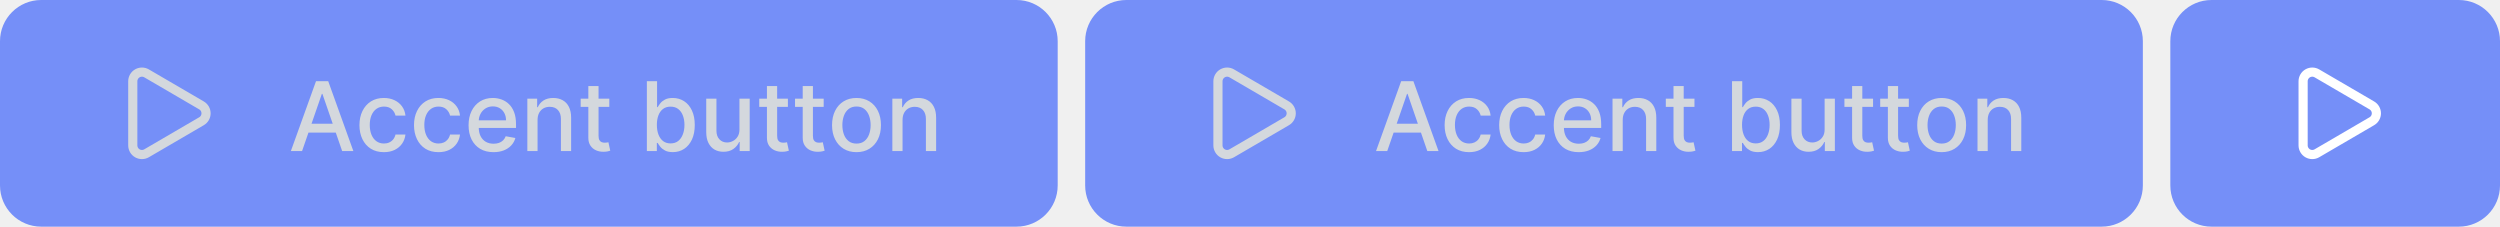
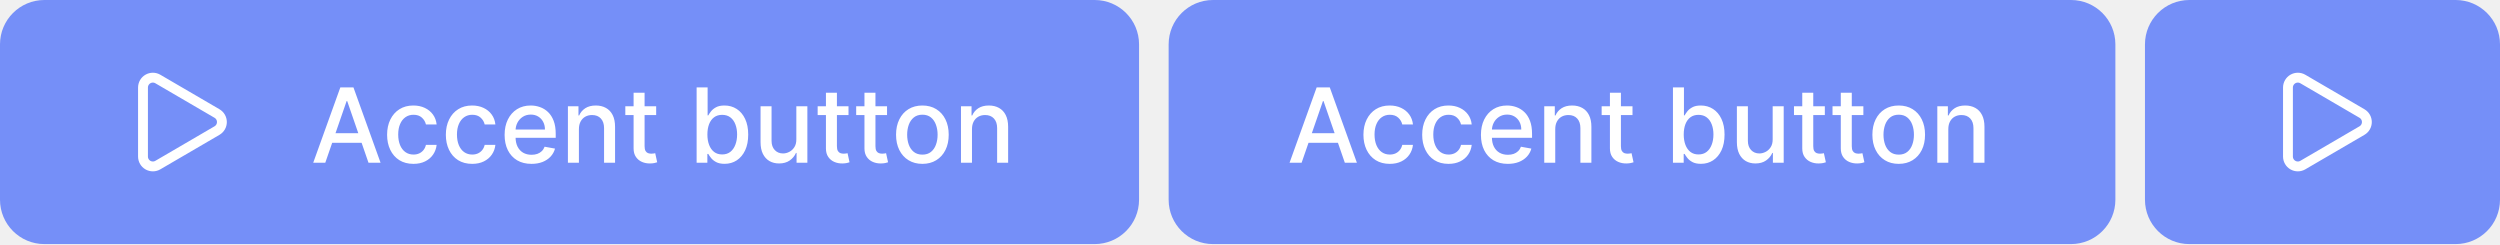
- <svg xmlns="http://www.w3.org/2000/svg" width="364" height="33" viewBox="0 0 364 33" fill="none">
+ <svg xmlns="http://www.w3.org/2000/svg" width="338" height="33" viewBox="0 0 338 33" fill="none">
  <rect width="154" height="33" rx="6" fill="#758FF8" />
-   <path d="M19.333 11.833C19.333 11.599 19.395 11.368 19.512 11.165C19.63 10.962 19.799 10.794 20.002 10.677C20.206 10.56 20.436 10.499 20.671 10.499C20.906 10.5 21.136 10.563 21.339 10.681L29.337 15.347C29.538 15.464 29.706 15.632 29.823 15.834C29.939 16.036 30 16.265 30.001 16.499C30.001 16.732 29.94 16.961 29.824 17.164C29.707 17.366 29.54 17.534 29.339 17.652L21.339 22.319C21.136 22.437 20.906 22.5 20.671 22.5C20.436 22.501 20.206 22.44 20.002 22.323C19.799 22.206 19.63 22.038 19.512 21.835C19.395 21.632 19.333 21.401 19.333 21.167V11.833Z" stroke="#D4D8DD" stroke-width="1.333" stroke-linecap="round" stroke-linejoin="round" />
-   <path d="M43.979 22H42.348L46.012 11.818H47.787L51.451 22H49.82L46.942 13.668H46.862L43.979 22ZM44.252 18.013H49.542V19.305H44.252V18.013ZM55.896 22.154C55.157 22.154 54.52 21.987 53.986 21.652C53.456 21.314 53.048 20.848 52.764 20.255C52.478 19.662 52.336 18.982 52.336 18.217C52.336 17.441 52.482 16.757 52.773 16.163C53.065 15.567 53.476 15.101 54.006 14.766C54.537 14.432 55.161 14.264 55.881 14.264C56.461 14.264 56.978 14.372 57.432 14.587C57.886 14.8 58.252 15.098 58.531 15.482C58.812 15.867 58.98 16.316 59.033 16.829H57.586C57.506 16.472 57.324 16.163 57.039 15.905C56.757 15.646 56.38 15.517 55.906 15.517C55.491 15.517 55.128 15.626 54.817 15.845C54.508 16.061 54.268 16.369 54.096 16.77C53.923 17.168 53.837 17.638 53.837 18.182C53.837 18.739 53.922 19.219 54.091 19.624C54.26 20.028 54.499 20.341 54.807 20.563C55.118 20.785 55.485 20.896 55.906 20.896C56.187 20.896 56.443 20.845 56.671 20.742C56.903 20.636 57.097 20.485 57.253 20.29C57.412 20.094 57.523 19.859 57.586 19.584H59.033C58.98 20.078 58.819 20.518 58.55 20.906C58.282 21.294 57.922 21.599 57.472 21.821C57.024 22.043 56.499 22.154 55.896 22.154ZM63.839 22.154C63.1 22.154 62.464 21.987 61.93 21.652C61.4 21.314 60.992 20.848 60.707 20.255C60.422 19.662 60.279 18.982 60.279 18.217C60.279 17.441 60.425 16.757 60.717 16.163C61.008 15.567 61.419 15.101 61.95 14.766C62.48 14.432 63.105 14.264 63.824 14.264C64.404 14.264 64.921 14.372 65.375 14.587C65.829 14.8 66.195 15.098 66.474 15.482C66.756 15.867 66.923 16.316 66.976 16.829H65.529C65.45 16.472 65.267 16.163 64.982 15.905C64.701 15.646 64.323 15.517 63.849 15.517C63.435 15.517 63.072 15.626 62.76 15.845C62.452 16.061 62.212 16.369 62.039 16.77C61.867 17.168 61.781 17.638 61.781 18.182C61.781 18.739 61.865 19.219 62.034 19.624C62.203 20.028 62.442 20.341 62.75 20.563C63.062 20.785 63.428 20.896 63.849 20.896C64.131 20.896 64.386 20.845 64.615 20.742C64.847 20.636 65.04 20.485 65.196 20.29C65.355 20.094 65.466 19.859 65.529 19.584H66.976C66.923 20.078 66.762 20.518 66.494 20.906C66.225 21.294 65.866 21.599 65.415 21.821C64.968 22.043 64.442 22.154 63.839 22.154ZM71.857 22.154C71.105 22.154 70.457 21.993 69.913 21.672C69.373 21.347 68.955 20.891 68.66 20.305C68.368 19.715 68.223 19.024 68.223 18.232C68.223 17.449 68.368 16.76 68.66 16.163C68.955 15.567 69.366 15.101 69.893 14.766C70.423 14.432 71.043 14.264 71.752 14.264C72.183 14.264 72.601 14.335 73.005 14.478C73.41 14.62 73.773 14.844 74.094 15.149C74.416 15.454 74.669 15.85 74.855 16.337C75.04 16.821 75.133 17.41 75.133 18.102V18.629H69.063V17.516H73.677C73.677 17.125 73.597 16.778 73.438 16.477C73.279 16.172 73.055 15.931 72.767 15.756C72.482 15.58 72.147 15.492 71.762 15.492C71.345 15.492 70.98 15.595 70.669 15.8C70.36 16.003 70.122 16.268 69.953 16.596C69.787 16.921 69.704 17.274 69.704 17.655V18.525C69.704 19.035 69.794 19.47 69.973 19.827C70.155 20.185 70.409 20.459 70.733 20.648C71.058 20.833 71.438 20.926 71.872 20.926C72.153 20.926 72.41 20.886 72.642 20.807C72.874 20.724 73.075 20.601 73.244 20.439C73.413 20.276 73.542 20.076 73.632 19.837L75.039 20.091C74.926 20.505 74.724 20.868 74.432 21.18C74.144 21.488 73.781 21.728 73.343 21.901C72.909 22.07 72.414 22.154 71.857 22.154ZM78.269 17.466V22H76.782V14.364H78.209V15.607H78.304C78.48 15.202 78.755 14.877 79.129 14.632C79.507 14.387 79.983 14.264 80.556 14.264C81.076 14.264 81.532 14.374 81.923 14.592C82.314 14.808 82.618 15.129 82.833 15.557C83.048 15.984 83.156 16.513 83.156 17.143V22H81.67V17.322C81.67 16.768 81.525 16.336 81.237 16.024C80.949 15.709 80.553 15.552 80.049 15.552C79.704 15.552 79.397 15.626 79.129 15.776C78.864 15.925 78.653 16.143 78.498 16.432C78.345 16.717 78.269 17.062 78.269 17.466ZM88.714 14.364V15.557H84.543V14.364H88.714ZM85.662 12.534H87.148V19.758C87.148 20.046 87.191 20.263 87.278 20.409C87.364 20.552 87.475 20.649 87.611 20.702C87.75 20.752 87.901 20.777 88.063 20.777C88.182 20.777 88.287 20.769 88.376 20.752C88.466 20.736 88.535 20.722 88.585 20.712L88.853 21.94C88.767 21.974 88.645 22.007 88.486 22.04C88.326 22.076 88.128 22.096 87.889 22.099C87.498 22.106 87.133 22.037 86.795 21.891C86.457 21.745 86.184 21.519 85.975 21.215C85.766 20.91 85.662 20.527 85.662 20.066V12.534ZM94.183 22V11.818H95.67V15.602H95.759C95.845 15.443 95.969 15.258 96.132 15.05C96.294 14.841 96.52 14.659 96.808 14.503C97.096 14.344 97.478 14.264 97.951 14.264C98.568 14.264 99.118 14.42 99.602 14.732C100.086 15.043 100.465 15.492 100.741 16.079C101.019 16.666 101.158 17.371 101.158 18.197C101.158 19.022 101.021 19.73 100.746 20.32C100.47 20.906 100.093 21.359 99.612 21.677C99.132 21.992 98.583 22.149 97.966 22.149C97.502 22.149 97.123 22.071 96.828 21.916C96.536 21.76 96.308 21.577 96.142 21.369C95.976 21.16 95.849 20.974 95.759 20.812H95.635V22H94.183ZM95.64 18.182C95.64 18.719 95.718 19.189 95.873 19.594C96.029 19.998 96.255 20.315 96.549 20.543C96.844 20.769 97.206 20.881 97.633 20.881C98.078 20.881 98.449 20.764 98.747 20.528C99.045 20.29 99.271 19.967 99.423 19.559C99.579 19.151 99.657 18.692 99.657 18.182C99.657 17.678 99.581 17.226 99.428 16.825C99.279 16.424 99.054 16.107 98.752 15.875C98.454 15.643 98.081 15.527 97.633 15.527C97.203 15.527 96.838 15.638 96.54 15.86C96.245 16.082 96.021 16.392 95.868 16.79C95.716 17.188 95.64 17.651 95.64 18.182ZM107.665 18.833V14.364H109.156V22H107.695V20.678H107.615C107.439 21.085 107.158 21.425 106.77 21.697C106.385 21.965 105.906 22.099 105.333 22.099C104.843 22.099 104.408 21.992 104.031 21.776C103.656 21.558 103.361 21.234 103.146 20.807C102.933 20.379 102.827 19.851 102.827 19.221V14.364H104.314V19.042C104.314 19.562 104.458 19.977 104.746 20.285C105.035 20.593 105.409 20.747 105.87 20.747C106.148 20.747 106.425 20.678 106.7 20.538C106.979 20.399 107.209 20.189 107.391 19.907C107.577 19.625 107.668 19.267 107.665 18.833ZM114.718 14.364V15.557H110.547V14.364H114.718ZM111.666 12.534H113.152V19.758C113.152 20.046 113.195 20.263 113.281 20.409C113.368 20.552 113.479 20.649 113.615 20.702C113.754 20.752 113.905 20.777 114.067 20.777C114.186 20.777 114.291 20.769 114.38 20.752C114.47 20.736 114.539 20.722 114.589 20.712L114.857 21.94C114.771 21.974 114.649 22.007 114.49 22.04C114.33 22.076 114.132 22.096 113.893 22.099C113.502 22.106 113.137 22.037 112.799 21.891C112.461 21.745 112.188 21.519 111.979 21.215C111.77 20.91 111.666 20.527 111.666 20.066V12.534ZM119.927 14.364V15.557H115.756V14.364H119.927ZM116.875 12.534H118.361V19.758C118.361 20.046 118.404 20.263 118.49 20.409C118.577 20.552 118.688 20.649 118.824 20.702C118.963 20.752 119.114 20.777 119.276 20.777C119.395 20.777 119.5 20.769 119.589 20.752C119.679 20.736 119.748 20.722 119.798 20.712L120.066 21.94C119.98 21.974 119.858 22.007 119.699 22.04C119.539 22.076 119.341 22.096 119.102 22.099C118.711 22.106 118.346 22.037 118.008 21.891C117.67 21.745 117.397 21.519 117.188 21.215C116.979 20.91 116.875 20.527 116.875 20.066V12.534ZM124.706 22.154C123.99 22.154 123.365 21.99 122.832 21.662C122.298 21.334 121.884 20.875 121.589 20.285C121.294 19.695 121.146 19.005 121.146 18.217C121.146 17.424 121.294 16.732 121.589 16.139C121.884 15.545 122.298 15.085 122.832 14.756C123.365 14.428 123.99 14.264 124.706 14.264C125.422 14.264 126.047 14.428 126.58 14.756C127.114 15.085 127.528 15.545 127.823 16.139C128.118 16.732 128.266 17.424 128.266 18.217C128.266 19.005 128.118 19.695 127.823 20.285C127.528 20.875 127.114 21.334 126.58 21.662C126.047 21.99 125.422 22.154 124.706 22.154ZM124.711 20.906C125.175 20.906 125.56 20.784 125.865 20.538C126.169 20.293 126.395 19.967 126.541 19.559C126.69 19.151 126.764 18.702 126.764 18.212C126.764 17.724 126.69 17.277 126.541 16.869C126.395 16.458 126.169 16.129 125.865 15.88C125.56 15.631 125.175 15.507 124.711 15.507C124.244 15.507 123.856 15.631 123.548 15.88C123.243 16.129 123.016 16.458 122.867 16.869C122.721 17.277 122.648 17.724 122.648 18.212C122.648 18.702 122.721 19.151 122.867 19.559C123.016 19.967 123.243 20.293 123.548 20.538C123.856 20.784 124.244 20.906 124.711 20.906ZM131.412 17.466V22H129.925V14.364H131.352V15.607H131.446C131.622 15.202 131.897 14.877 132.272 14.632C132.65 14.387 133.125 14.264 133.699 14.264C134.219 14.264 134.675 14.374 135.066 14.592C135.457 14.808 135.76 15.129 135.975 15.557C136.191 15.984 136.299 16.513 136.299 17.143V22H134.812V17.322C134.812 16.768 134.668 16.336 134.38 16.024C134.091 15.709 133.695 15.552 133.191 15.552C132.847 15.552 132.54 15.626 132.272 15.776C132.007 15.925 131.796 16.143 131.64 16.432C131.488 16.717 131.412 17.062 131.412 17.466Z" fill="#D4D8DD" />
-   <rect x="158" width="154" height="33" rx="6" fill="#758FF8" />
-   <path d="M177.333 11.833C177.333 11.599 177.395 11.368 177.513 11.165C177.63 10.962 177.799 10.794 178.002 10.677C178.206 10.56 178.437 10.499 178.671 10.499C178.906 10.5 179.136 10.563 179.339 10.681L187.337 15.347C187.538 15.464 187.706 15.632 187.823 15.834C187.939 16.036 188.001 16.265 188.001 16.499C188.001 16.732 187.94 16.961 187.824 17.164C187.708 17.366 187.54 17.534 187.339 17.652L179.339 22.319C179.136 22.437 178.906 22.5 178.671 22.5C178.437 22.501 178.206 22.44 178.002 22.323C177.799 22.206 177.63 22.038 177.513 21.835C177.395 21.632 177.333 21.401 177.333 21.167V11.833Z" stroke="#D4D8DD" stroke-width="1.333" stroke-linecap="round" stroke-linejoin="round" />
-   <path d="M201.979 22H200.348L204.012 11.818H205.787L209.451 22H207.82L204.942 13.668H204.862L201.979 22ZM202.252 18.013H207.542V19.305H202.252V18.013ZM213.896 22.154C213.156 22.154 212.52 21.987 211.987 21.652C211.456 21.314 211.049 20.848 210.763 20.255C210.478 19.662 210.336 18.982 210.336 18.217C210.336 17.441 210.482 16.757 210.773 16.163C211.065 15.567 211.476 15.101 212.006 14.766C212.537 14.432 213.161 14.264 213.881 14.264C214.461 14.264 214.978 14.372 215.432 14.587C215.886 14.8 216.252 15.098 216.531 15.482C216.812 15.867 216.98 16.316 217.033 16.829H215.586C215.506 16.472 215.324 16.163 215.039 15.905C214.757 15.646 214.379 15.517 213.906 15.517C213.491 15.517 213.128 15.626 212.817 15.845C212.509 16.061 212.268 16.369 212.096 16.77C211.924 17.168 211.837 17.638 211.837 18.182C211.837 18.739 211.922 19.219 212.091 19.624C212.26 20.028 212.499 20.341 212.807 20.563C213.118 20.785 213.485 20.896 213.906 20.896C214.187 20.896 214.442 20.845 214.671 20.742C214.903 20.636 215.097 20.485 215.253 20.29C215.412 20.094 215.523 19.859 215.586 19.584H217.033C216.98 20.078 216.819 20.518 216.55 20.906C216.282 21.294 215.922 21.599 215.472 21.821C215.024 22.043 214.499 22.154 213.896 22.154ZM221.839 22.154C221.1 22.154 220.463 21.987 219.93 21.652C219.4 21.314 218.992 20.848 218.707 20.255C218.422 19.662 218.279 18.982 218.279 18.217C218.279 17.441 218.425 16.757 218.717 16.163C219.008 15.567 219.419 15.101 219.95 14.766C220.48 14.432 221.105 14.264 221.824 14.264C222.404 14.264 222.921 14.372 223.375 14.587C223.829 14.8 224.195 15.098 224.474 15.482C224.756 15.867 224.923 16.316 224.976 16.829H223.529C223.45 16.472 223.267 16.163 222.982 15.905C222.701 15.646 222.323 15.517 221.849 15.517C221.435 15.517 221.072 15.626 220.76 15.845C220.452 16.061 220.212 16.369 220.039 16.77C219.867 17.168 219.781 17.638 219.781 18.182C219.781 18.739 219.865 19.219 220.034 19.624C220.203 20.028 220.442 20.341 220.75 20.563C221.062 20.785 221.428 20.896 221.849 20.896C222.131 20.896 222.386 20.845 222.615 20.742C222.847 20.636 223.04 20.485 223.196 20.29C223.355 20.094 223.466 19.859 223.529 19.584H224.976C224.923 20.078 224.762 20.518 224.494 20.906C224.225 21.294 223.866 21.599 223.415 21.821C222.968 22.043 222.442 22.154 221.839 22.154ZM229.857 22.154C229.105 22.154 228.457 21.993 227.913 21.672C227.373 21.347 226.955 20.891 226.66 20.305C226.368 19.715 226.223 19.024 226.223 18.232C226.223 17.449 226.368 16.76 226.66 16.163C226.955 15.567 227.366 15.101 227.893 14.766C228.423 14.432 229.043 14.264 229.752 14.264C230.183 14.264 230.601 14.335 231.005 14.478C231.41 14.62 231.773 14.844 232.094 15.149C232.416 15.454 232.669 15.85 232.855 16.337C233.04 16.821 233.133 17.41 233.133 18.102V18.629H227.063V17.516H231.676C231.676 17.125 231.597 16.778 231.438 16.477C231.279 16.172 231.055 15.931 230.767 15.756C230.482 15.58 230.147 15.492 229.762 15.492C229.345 15.492 228.98 15.595 228.669 15.8C228.36 16.003 228.122 16.268 227.953 16.596C227.787 16.921 227.704 17.274 227.704 17.655V18.525C227.704 19.035 227.794 19.47 227.973 19.827C228.155 20.185 228.408 20.459 228.733 20.648C229.058 20.833 229.438 20.926 229.872 20.926C230.154 20.926 230.41 20.886 230.642 20.807C230.874 20.724 231.075 20.601 231.244 20.439C231.413 20.276 231.542 20.076 231.632 19.837L233.039 20.091C232.926 20.505 232.724 20.868 232.432 21.18C232.144 21.488 231.781 21.728 231.343 21.901C230.909 22.07 230.414 22.154 229.857 22.154ZM236.269 17.466V22H234.782V14.364H236.209V15.607H236.304C236.479 15.202 236.755 14.877 237.129 14.632C237.507 14.387 237.983 14.264 238.556 14.264C239.076 14.264 239.532 14.374 239.923 14.592C240.314 14.808 240.617 15.129 240.833 15.557C241.048 15.984 241.156 16.513 241.156 17.143V22H239.67V17.322C239.67 16.768 239.525 16.336 239.237 16.024C238.949 15.709 238.553 15.552 238.049 15.552C237.704 15.552 237.398 15.626 237.129 15.776C236.864 15.925 236.653 16.143 236.498 16.432C236.345 16.717 236.269 17.062 236.269 17.466ZM246.714 14.364V15.557H242.543V14.364H246.714ZM243.662 12.534H245.148V19.758C245.148 20.046 245.191 20.263 245.278 20.409C245.364 20.552 245.475 20.649 245.611 20.702C245.75 20.752 245.901 20.777 246.063 20.777C246.182 20.777 246.287 20.769 246.376 20.752C246.466 20.736 246.535 20.722 246.585 20.712L246.854 21.94C246.767 21.974 246.645 22.007 246.486 22.04C246.327 22.076 246.128 22.096 245.889 22.099C245.498 22.106 245.133 22.037 244.795 21.891C244.457 21.745 244.184 21.519 243.975 21.215C243.766 20.91 243.662 20.527 243.662 20.066V12.534ZM252.183 22V11.818H253.67V15.602H253.759C253.845 15.443 253.97 15.258 254.132 15.05C254.294 14.841 254.52 14.659 254.808 14.503C255.096 14.344 255.478 14.264 255.952 14.264C256.568 14.264 257.118 14.42 257.602 14.732C258.086 15.043 258.465 15.492 258.741 16.079C259.019 16.666 259.158 17.371 259.158 18.197C259.158 19.022 259.021 19.73 258.746 20.32C258.47 20.906 258.093 21.359 257.612 21.677C257.131 21.992 256.583 22.149 255.966 22.149C255.502 22.149 255.123 22.071 254.828 21.916C254.536 21.76 254.308 21.577 254.142 21.369C253.976 21.16 253.849 20.974 253.759 20.812H253.635V22H252.183ZM253.64 18.182C253.64 18.719 253.718 19.189 253.873 19.594C254.029 19.998 254.255 20.315 254.55 20.543C254.845 20.769 255.206 20.881 255.633 20.881C256.077 20.881 256.449 20.764 256.747 20.528C257.045 20.29 257.271 19.967 257.423 19.559C257.579 19.151 257.657 18.692 257.657 18.182C257.657 17.678 257.581 17.226 257.428 16.825C257.279 16.424 257.054 16.107 256.752 15.875C256.454 15.643 256.081 15.527 255.633 15.527C255.202 15.527 254.838 15.638 254.54 15.86C254.245 16.082 254.021 16.392 253.868 16.79C253.716 17.188 253.64 17.651 253.64 18.182ZM265.665 18.833V14.364H267.156V22H265.695V20.678H265.615C265.439 21.085 265.158 21.425 264.77 21.697C264.385 21.965 263.906 22.099 263.333 22.099C262.843 22.099 262.408 21.992 262.031 21.776C261.656 21.558 261.361 21.234 261.146 20.807C260.933 20.379 260.827 19.851 260.827 19.221V14.364H262.314V19.042C262.314 19.562 262.458 19.977 262.746 20.285C263.035 20.593 263.409 20.747 263.87 20.747C264.148 20.747 264.425 20.678 264.7 20.538C264.979 20.399 265.209 20.189 265.391 19.907C265.577 19.625 265.668 19.267 265.665 18.833ZM272.718 14.364V15.557H268.547V14.364H272.718ZM269.666 12.534H271.152V19.758C271.152 20.046 271.195 20.263 271.281 20.409C271.368 20.552 271.479 20.649 271.615 20.702C271.754 20.752 271.905 20.777 272.067 20.777C272.186 20.777 272.291 20.769 272.38 20.752C272.47 20.736 272.539 20.722 272.589 20.712L272.857 21.94C272.771 21.974 272.649 22.007 272.49 22.04C272.33 22.076 272.132 22.096 271.893 22.099C271.502 22.106 271.137 22.037 270.799 21.891C270.461 21.745 270.188 21.519 269.979 21.215C269.77 20.91 269.666 20.527 269.666 20.066V12.534ZM277.927 14.364V15.557H273.756V14.364H277.927ZM274.875 12.534H276.361V19.758C276.361 20.046 276.404 20.263 276.49 20.409C276.577 20.552 276.688 20.649 276.824 20.702C276.963 20.752 277.114 20.777 277.276 20.777C277.395 20.777 277.5 20.769 277.589 20.752C277.679 20.736 277.748 20.722 277.798 20.712L278.066 21.94C277.98 21.974 277.858 22.007 277.699 22.04C277.539 22.076 277.341 22.096 277.102 22.099C276.711 22.106 276.346 22.037 276.008 21.891C275.67 21.745 275.397 21.519 275.188 21.215C274.979 20.91 274.875 20.527 274.875 20.066V12.534ZM282.706 22.154C281.99 22.154 281.365 21.99 280.832 21.662C280.298 21.334 279.884 20.875 279.589 20.285C279.294 19.695 279.146 19.005 279.146 18.217C279.146 17.424 279.294 16.732 279.589 16.139C279.884 15.545 280.298 15.085 280.832 14.756C281.365 14.428 281.99 14.264 282.706 14.264C283.422 14.264 284.047 14.428 284.58 14.756C285.114 15.085 285.528 15.545 285.823 16.139C286.118 16.732 286.266 17.424 286.266 18.217C286.266 19.005 286.118 19.695 285.823 20.285C285.528 20.875 285.114 21.334 284.58 21.662C284.047 21.99 283.422 22.154 282.706 22.154ZM282.711 20.906C283.175 20.906 283.56 20.784 283.865 20.538C284.169 20.293 284.395 19.967 284.541 19.559C284.69 19.151 284.764 18.702 284.764 18.212C284.764 17.724 284.69 17.277 284.541 16.869C284.395 16.458 284.169 16.129 283.865 15.88C283.56 15.631 283.175 15.507 282.711 15.507C282.244 15.507 281.856 15.631 281.548 15.88C281.243 16.129 281.016 16.458 280.867 16.869C280.721 17.277 280.648 17.724 280.648 18.212C280.648 18.702 280.721 19.151 280.867 19.559C281.016 19.967 281.243 20.293 281.548 20.538C281.856 20.784 282.244 20.906 282.711 20.906ZM289.412 17.466V22H287.925V14.364H289.352V15.607H289.446C289.622 15.202 289.897 14.877 290.272 14.632C290.65 14.387 291.125 14.264 291.699 14.264C292.219 14.264 292.675 14.374 293.066 14.592C293.457 14.808 293.76 15.129 293.975 15.557C294.191 15.984 294.299 16.513 294.299 17.143V22H292.812V17.322C292.812 16.768 292.668 16.336 292.38 16.024C292.091 15.709 291.695 15.552 291.191 15.552C290.847 15.552 290.54 15.626 290.272 15.776C290.007 15.925 289.796 16.143 289.64 16.432C289.488 16.717 289.412 17.062 289.412 17.466Z" fill="#D4D8DD" />
-   <rect x="316" width="48" height="33" rx="6" fill="#758FF8" />
-   <path d="M335.333 11.833C335.333 11.599 335.395 11.368 335.513 11.165C335.63 10.962 335.799 10.794 336.002 10.677C336.206 10.56 336.437 10.499 336.671 10.499C336.906 10.5 337.136 10.563 337.339 10.681L345.337 15.347C345.538 15.464 345.706 15.632 345.823 15.834C345.939 16.036 346.001 16.265 346.001 16.499C346.001 16.732 345.94 16.961 345.824 17.164C345.708 17.366 345.54 17.534 345.339 17.652L337.339 22.319C337.136 22.437 336.906 22.5 336.671 22.5C336.437 22.501 336.206 22.44 336.002 22.323C335.799 22.206 335.63 22.038 335.513 21.835C335.395 21.632 335.333 21.401 335.333 21.167V11.833Z" stroke="white" stroke-width="1.333" stroke-linecap="round" stroke-linejoin="round" />
+   <path d="M19.333 11.833C19.333 11.599 19.395 11.368 19.512 11.165C19.63 10.962 19.799 10.794 20.002 10.677C20.206 10.56 20.436 10.499 20.671 10.499C20.906 10.5 21.136 10.563 21.339 10.681L29.337 15.347C29.538 15.464 29.706 15.632 29.823 15.834C29.939 16.036 30 16.265 30.001 16.499C30.001 16.732 29.94 16.961 29.824 17.164C29.707 17.366 29.54 17.534 29.339 17.652L21.339 22.319C21.136 22.437 20.906 22.5 20.671 22.5C20.436 22.501 20.206 22.44 20.002 22.323C19.799 22.206 19.63 22.038 19.512 21.835C19.395 21.632 19.333 21.401 19.333 21.167V11.833Z" stroke="white" stroke-width="1.333" stroke-linecap="round" stroke-linejoin="round" />
+   <path d="M43.979 22H42.348L46.012 11.818H47.787L51.451 22H49.82L46.942 13.668H46.862L43.979 22ZM44.252 18.013H49.542V19.305H44.252V18.013ZM55.896 22.154C55.157 22.154 54.52 21.987 53.986 21.652C53.456 21.314 53.048 20.848 52.764 20.255C52.478 19.662 52.336 18.982 52.336 18.217C52.336 17.441 52.482 16.757 52.773 16.163C53.065 15.567 53.476 15.101 54.006 14.766C54.537 14.432 55.161 14.264 55.881 14.264C56.461 14.264 56.978 14.372 57.432 14.587C57.886 14.8 58.252 15.098 58.531 15.482C58.812 15.867 58.98 16.316 59.033 16.829H57.586C57.506 16.472 57.324 16.163 57.039 15.905C56.757 15.646 56.38 15.517 55.906 15.517C55.491 15.517 55.128 15.626 54.817 15.845C54.508 16.061 54.268 16.369 54.096 16.77C53.923 17.168 53.837 17.638 53.837 18.182C53.837 18.739 53.922 19.219 54.091 19.624C54.26 20.028 54.499 20.341 54.807 20.563C55.118 20.785 55.485 20.896 55.906 20.896C56.187 20.896 56.443 20.845 56.671 20.742C56.903 20.636 57.097 20.485 57.253 20.29C57.412 20.094 57.523 19.859 57.586 19.584H59.033C58.98 20.078 58.819 20.518 58.55 20.906C58.282 21.294 57.922 21.599 57.472 21.821C57.024 22.043 56.499 22.154 55.896 22.154ZM63.839 22.154C63.1 22.154 62.464 21.987 61.93 21.652C61.4 21.314 60.992 20.848 60.707 20.255C60.422 19.662 60.279 18.982 60.279 18.217C60.279 17.441 60.425 16.757 60.717 16.163C61.008 15.567 61.419 15.101 61.95 14.766C62.48 14.432 63.105 14.264 63.824 14.264C64.404 14.264 64.921 14.372 65.375 14.587C65.829 14.8 66.195 15.098 66.474 15.482C66.756 15.867 66.923 16.316 66.976 16.829H65.529C65.45 16.472 65.267 16.163 64.982 15.905C64.701 15.646 64.323 15.517 63.849 15.517C63.435 15.517 63.072 15.626 62.76 15.845C62.452 16.061 62.212 16.369 62.039 16.77C61.867 17.168 61.781 17.638 61.781 18.182C61.781 18.739 61.865 19.219 62.034 19.624C62.203 20.028 62.442 20.341 62.75 20.563C63.062 20.785 63.428 20.896 63.849 20.896C64.131 20.896 64.386 20.845 64.615 20.742C64.847 20.636 65.04 20.485 65.196 20.29C65.355 20.094 65.466 19.859 65.529 19.584H66.976C66.923 20.078 66.762 20.518 66.494 20.906C66.225 21.294 65.866 21.599 65.415 21.821C64.968 22.043 64.442 22.154 63.839 22.154ZM71.857 22.154C71.105 22.154 70.457 21.993 69.913 21.672C69.373 21.347 68.955 20.891 68.66 20.305C68.368 19.715 68.223 19.024 68.223 18.232C68.223 17.449 68.368 16.76 68.66 16.163C68.955 15.567 69.366 15.101 69.893 14.766C70.423 14.432 71.043 14.264 71.752 14.264C72.183 14.264 72.601 14.335 73.005 14.478C73.41 14.62 73.773 14.844 74.094 15.149C74.416 15.454 74.669 15.85 74.855 16.337C75.04 16.821 75.133 17.41 75.133 18.102V18.629H69.063V17.516H73.677C73.677 17.125 73.597 16.778 73.438 16.477C73.279 16.172 73.055 15.931 72.767 15.756C72.482 15.58 72.147 15.492 71.762 15.492C71.345 15.492 70.98 15.595 70.669 15.8C70.36 16.003 70.122 16.268 69.953 16.596C69.787 16.921 69.704 17.274 69.704 17.655V18.525C69.704 19.035 69.794 19.47 69.973 19.827C70.155 20.185 70.409 20.459 70.733 20.648C71.058 20.833 71.438 20.926 71.872 20.926C72.153 20.926 72.41 20.886 72.642 20.807C72.874 20.724 73.075 20.601 73.244 20.439C73.413 20.276 73.542 20.076 73.632 19.837L75.039 20.091C74.926 20.505 74.724 20.868 74.432 21.18C74.144 21.488 73.781 21.728 73.343 21.901C72.909 22.07 72.414 22.154 71.857 22.154ZM78.269 17.466V22H76.782V14.364H78.209V15.607H78.304C78.48 15.202 78.755 14.877 79.129 14.632C79.507 14.387 79.983 14.264 80.556 14.264C81.076 14.264 81.532 14.374 81.923 14.592C82.314 14.808 82.618 15.129 82.833 15.557C83.048 15.984 83.156 16.513 83.156 17.143V22H81.67V17.322C81.67 16.768 81.525 16.336 81.237 16.024C80.949 15.709 80.553 15.552 80.049 15.552C79.704 15.552 79.397 15.626 79.129 15.776C78.864 15.925 78.653 16.143 78.498 16.432C78.345 16.717 78.269 17.062 78.269 17.466ZM88.714 14.364V15.557H84.543V14.364H88.714ZM85.662 12.534H87.148V19.758C87.148 20.046 87.191 20.263 87.278 20.409C87.364 20.552 87.475 20.649 87.611 20.702C87.75 20.752 87.901 20.777 88.063 20.777C88.182 20.777 88.287 20.769 88.376 20.752C88.466 20.736 88.535 20.722 88.585 20.712L88.853 21.94C88.767 21.974 88.645 22.007 88.486 22.04C88.326 22.076 88.128 22.096 87.889 22.099C87.498 22.106 87.133 22.037 86.795 21.891C86.457 21.745 86.184 21.519 85.975 21.215C85.766 20.91 85.662 20.527 85.662 20.066V12.534ZM94.183 22V11.818H95.67V15.602H95.759C95.845 15.443 95.969 15.258 96.132 15.05C96.294 14.841 96.52 14.659 96.808 14.503C97.096 14.344 97.478 14.264 97.951 14.264C98.568 14.264 99.118 14.42 99.602 14.732C100.086 15.043 100.465 15.492 100.741 16.079C101.019 16.666 101.158 17.371 101.158 18.197C101.158 19.022 101.021 19.73 100.746 20.32C100.47 20.906 100.093 21.359 99.612 21.677C99.132 21.992 98.583 22.149 97.966 22.149C97.502 22.149 97.123 22.071 96.828 21.916C96.536 21.76 96.308 21.577 96.142 21.369C95.976 21.16 95.849 20.974 95.759 20.812H95.635V22H94.183ZM95.64 18.182C95.64 18.719 95.718 19.189 95.873 19.594C96.029 19.998 96.255 20.315 96.549 20.543C96.844 20.769 97.206 20.881 97.633 20.881C98.078 20.881 98.449 20.764 98.747 20.528C99.045 20.29 99.271 19.967 99.423 19.559C99.579 19.151 99.657 18.692 99.657 18.182C99.657 17.678 99.581 17.226 99.428 16.825C99.279 16.424 99.054 16.107 98.752 15.875C98.454 15.643 98.081 15.527 97.633 15.527C97.203 15.527 96.838 15.638 96.54 15.86C96.245 16.082 96.021 16.392 95.868 16.79C95.716 17.188 95.64 17.651 95.64 18.182ZM107.665 18.833V14.364H109.156V22H107.695V20.678H107.615C107.439 21.085 107.158 21.425 106.77 21.697C106.385 21.965 105.906 22.099 105.333 22.099C104.843 22.099 104.408 21.992 104.031 21.776C103.656 21.558 103.361 21.234 103.146 20.807C102.933 20.379 102.827 19.851 102.827 19.221V14.364H104.314V19.042C104.314 19.562 104.458 19.977 104.746 20.285C105.035 20.593 105.409 20.747 105.87 20.747C106.148 20.747 106.425 20.678 106.7 20.538C106.979 20.399 107.209 20.189 107.391 19.907C107.577 19.625 107.668 19.267 107.665 18.833ZM114.718 14.364V15.557H110.547V14.364H114.718ZM111.666 12.534H113.152V19.758C113.152 20.046 113.195 20.263 113.281 20.409C113.368 20.552 113.479 20.649 113.615 20.702C113.754 20.752 113.905 20.777 114.067 20.777C114.186 20.777 114.291 20.769 114.38 20.752C114.47 20.736 114.539 20.722 114.589 20.712L114.857 21.94C114.771 21.974 114.649 22.007 114.49 22.04C114.33 22.076 114.132 22.096 113.893 22.099C113.502 22.106 113.137 22.037 112.799 21.891C112.461 21.745 112.188 21.519 111.979 21.215C111.77 20.91 111.666 20.527 111.666 20.066V12.534ZM119.927 14.364V15.557H115.756V14.364H119.927ZM116.875 12.534H118.361V19.758C118.361 20.046 118.404 20.263 118.49 20.409C118.577 20.552 118.688 20.649 118.824 20.702C118.963 20.752 119.114 20.777 119.276 20.777C119.395 20.777 119.5 20.769 119.589 20.752C119.679 20.736 119.748 20.722 119.798 20.712L120.066 21.94C119.98 21.974 119.858 22.007 119.699 22.04C119.539 22.076 119.341 22.096 119.102 22.099C118.711 22.106 118.346 22.037 118.008 21.891C117.67 21.745 117.397 21.519 117.188 21.215C116.979 20.91 116.875 20.527 116.875 20.066V12.534ZM124.706 22.154C123.99 22.154 123.365 21.99 122.832 21.662C122.298 21.334 121.884 20.875 121.589 20.285C121.294 19.695 121.146 19.005 121.146 18.217C121.146 17.424 121.294 16.732 121.589 16.139C121.884 15.545 122.298 15.085 122.832 14.756C123.365 14.428 123.99 14.264 124.706 14.264C125.422 14.264 126.047 14.428 126.58 14.756C127.114 15.085 127.528 15.545 127.823 16.139C128.118 16.732 128.266 17.424 128.266 18.217C128.266 19.005 128.118 19.695 127.823 20.285C127.528 20.875 127.114 21.334 126.58 21.662C126.047 21.99 125.422 22.154 124.706 22.154ZM124.711 20.906C125.175 20.906 125.56 20.784 125.865 20.538C126.169 20.293 126.395 19.967 126.541 19.559C126.69 19.151 126.764 18.702 126.764 18.212C126.764 17.724 126.69 17.277 126.541 16.869C126.395 16.458 126.169 16.129 125.865 15.88C125.56 15.631 125.175 15.507 124.711 15.507C124.244 15.507 123.856 15.631 123.548 15.88C123.243 16.129 123.016 16.458 122.867 16.869C122.721 17.277 122.648 17.724 122.648 18.212C122.648 18.702 122.721 19.151 122.867 19.559C123.016 19.967 123.243 20.293 123.548 20.538C123.856 20.784 124.244 20.906 124.711 20.906ZM131.412 17.466V22H129.925V14.364H131.352V15.607H131.446C131.622 15.202 131.897 14.877 132.272 14.632C132.65 14.387 133.125 14.264 133.699 14.264C134.219 14.264 134.675 14.374 135.066 14.592C135.457 14.808 135.76 15.129 135.975 15.557C136.191 15.984 136.299 16.513 136.299 17.143V22H134.812V17.322C134.812 16.768 134.668 16.336 134.38 16.024C134.091 15.709 133.695 15.552 133.191 15.552C132.847 15.552 132.54 15.626 132.272 15.776C132.007 15.925 131.796 16.143 131.64 16.432C131.488 16.717 131.412 17.062 131.412 17.466Z" fill="white" />
+   <rect x="158" width="128" height="33" rx="6" fill="#758FF8" />
+   <path d="M175.979 22H174.348L178.012 11.818H179.787L183.451 22H181.82L178.942 13.668H178.862L175.979 22ZM176.252 18.013H181.542V19.305H176.252V18.013ZM187.896 22.154C187.156 22.154 186.52 21.987 185.987 21.652C185.456 21.314 185.049 20.848 184.763 20.255C184.478 19.662 184.336 18.982 184.336 18.217C184.336 17.441 184.482 16.757 184.773 16.163C185.065 15.567 185.476 15.101 186.006 14.766C186.537 14.432 187.161 14.264 187.881 14.264C188.461 14.264 188.978 14.372 189.432 14.587C189.886 14.8 190.252 15.098 190.531 15.482C190.812 15.867 190.98 16.316 191.033 16.829H189.586C189.506 16.472 189.324 16.163 189.039 15.905C188.757 15.646 188.379 15.517 187.906 15.517C187.491 15.517 187.128 15.626 186.817 15.845C186.509 16.061 186.268 16.369 186.096 16.77C185.924 17.168 185.837 17.638 185.837 18.182C185.837 18.739 185.922 19.219 186.091 19.624C186.26 20.028 186.499 20.341 186.807 20.563C187.118 20.785 187.485 20.896 187.906 20.896C188.187 20.896 188.442 20.845 188.671 20.742C188.903 20.636 189.097 20.485 189.253 20.29C189.412 20.094 189.523 19.859 189.586 19.584H191.033C190.98 20.078 190.819 20.518 190.55 20.906C190.282 21.294 189.922 21.599 189.472 21.821C189.024 22.043 188.499 22.154 187.896 22.154ZM195.839 22.154C195.1 22.154 194.463 21.987 193.93 21.652C193.4 21.314 192.992 20.848 192.707 20.255C192.422 19.662 192.279 18.982 192.279 18.217C192.279 17.441 192.425 16.757 192.717 16.163C193.008 15.567 193.419 15.101 193.95 14.766C194.48 14.432 195.105 14.264 195.824 14.264C196.404 14.264 196.921 14.372 197.375 14.587C197.829 14.8 198.195 15.098 198.474 15.482C198.756 15.867 198.923 16.316 198.976 16.829H197.529C197.45 16.472 197.267 16.163 196.982 15.905C196.701 15.646 196.323 15.517 195.849 15.517C195.435 15.517 195.072 15.626 194.76 15.845C194.452 16.061 194.212 16.369 194.039 16.77C193.867 17.168 193.781 17.638 193.781 18.182C193.781 18.739 193.865 19.219 194.034 19.624C194.203 20.028 194.442 20.341 194.75 20.563C195.062 20.785 195.428 20.896 195.849 20.896C196.131 20.896 196.386 20.845 196.615 20.742C196.847 20.636 197.04 20.485 197.196 20.29C197.355 20.094 197.466 19.859 197.529 19.584H198.976C198.923 20.078 198.762 20.518 198.494 20.906C198.225 21.294 197.866 21.599 197.415 21.821C196.968 22.043 196.442 22.154 195.839 22.154ZM203.857 22.154C203.105 22.154 202.457 21.993 201.913 21.672C201.373 21.347 200.955 20.891 200.66 20.305C200.368 19.715 200.223 19.024 200.223 18.232C200.223 17.449 200.368 16.76 200.66 16.163C200.955 15.567 201.366 15.101 201.893 14.766C202.423 14.432 203.043 14.264 203.752 14.264C204.183 14.264 204.601 14.335 205.005 14.478C205.41 14.62 205.773 14.844 206.094 15.149C206.416 15.454 206.669 15.85 206.855 16.337C207.04 16.821 207.133 17.41 207.133 18.102V18.629H201.063V17.516H205.676C205.676 17.125 205.597 16.778 205.438 16.477C205.279 16.172 205.055 15.931 204.767 15.756C204.482 15.58 204.147 15.492 203.762 15.492C203.345 15.492 202.98 15.595 202.669 15.8C202.36 16.003 202.122 16.268 201.953 16.596C201.787 16.921 201.704 17.274 201.704 17.655V18.525C201.704 19.035 201.794 19.47 201.973 19.827C202.155 20.185 202.408 20.459 202.733 20.648C203.058 20.833 203.438 20.926 203.872 20.926C204.154 20.926 204.41 20.886 204.642 20.807C204.874 20.724 205.075 20.601 205.244 20.439C205.413 20.276 205.542 20.076 205.632 19.837L207.039 20.091C206.926 20.505 206.724 20.868 206.432 21.18C206.144 21.488 205.781 21.728 205.343 21.901C204.909 22.07 204.414 22.154 203.857 22.154ZM210.269 17.466V22H208.782V14.364H210.209V15.607H210.304C210.479 15.202 210.755 14.877 211.129 14.632C211.507 14.387 211.983 14.264 212.556 14.264C213.076 14.264 213.532 14.374 213.923 14.592C214.314 14.808 214.617 15.129 214.833 15.557C215.048 15.984 215.156 16.513 215.156 17.143V22H213.67V17.322C213.67 16.768 213.525 16.336 213.237 16.024C212.949 15.709 212.553 15.552 212.049 15.552C211.704 15.552 211.398 15.626 211.129 15.776C210.864 15.925 210.653 16.143 210.498 16.432C210.345 16.717 210.269 17.062 210.269 17.466ZM220.714 14.364V15.557H216.543V14.364H220.714ZM217.662 12.534H219.148V19.758C219.148 20.046 219.191 20.263 219.278 20.409C219.364 20.552 219.475 20.649 219.611 20.702C219.75 20.752 219.901 20.777 220.063 20.777C220.182 20.777 220.287 20.769 220.376 20.752C220.466 20.736 220.535 20.722 220.585 20.712L220.854 21.94C220.767 21.974 220.645 22.007 220.486 22.04C220.327 22.076 220.128 22.096 219.889 22.099C219.498 22.106 219.133 22.037 218.795 21.891C218.457 21.745 218.184 21.519 217.975 21.215C217.766 20.91 217.662 20.527 217.662 20.066V12.534ZM226.183 22V11.818H227.67V15.602H227.759C227.845 15.443 227.97 15.258 228.132 15.05C228.294 14.841 228.52 14.659 228.808 14.503C229.096 14.344 229.478 14.264 229.952 14.264C230.568 14.264 231.118 14.42 231.602 14.732C232.086 15.043 232.465 15.492 232.741 16.079C233.019 16.666 233.158 17.371 233.158 18.197C233.158 19.022 233.021 19.73 232.746 20.32C232.47 20.906 232.093 21.359 231.612 21.677C231.131 21.992 230.583 22.149 229.966 22.149C229.502 22.149 229.123 22.071 228.828 21.916C228.536 21.76 228.308 21.577 228.142 21.369C227.976 21.16 227.849 20.974 227.759 20.812H227.635V22H226.183ZM227.64 18.182C227.64 18.719 227.718 19.189 227.873 19.594C228.029 19.998 228.255 20.315 228.55 20.543C228.845 20.769 229.206 20.881 229.633 20.881C230.077 20.881 230.449 20.764 230.747 20.528C231.045 20.29 231.271 19.967 231.423 19.559C231.579 19.151 231.657 18.692 231.657 18.182C231.657 17.678 231.581 17.226 231.428 16.825C231.279 16.424 231.054 16.107 230.752 15.875C230.454 15.643 230.081 15.527 229.633 15.527C229.202 15.527 228.838 15.638 228.54 15.86C228.245 16.082 228.021 16.392 227.868 16.79C227.716 17.188 227.64 17.651 227.64 18.182ZM239.665 18.833V14.364H241.156V22H239.695V20.678H239.615C239.439 21.085 239.158 21.425 238.77 21.697C238.385 21.965 237.906 22.099 237.333 22.099C236.843 22.099 236.408 21.992 236.031 21.776C235.656 21.558 235.361 21.234 235.146 20.807C234.933 20.379 234.827 19.851 234.827 19.221V14.364H236.314V19.042C236.314 19.562 236.458 19.977 236.746 20.285C237.035 20.593 237.409 20.747 237.87 20.747C238.148 20.747 238.425 20.678 238.7 20.538C238.979 20.399 239.209 20.189 239.391 19.907C239.577 19.625 239.668 19.267 239.665 18.833ZM246.718 14.364V15.557H242.547V14.364H246.718ZM243.666 12.534H245.152V19.758C245.152 20.046 245.195 20.263 245.281 20.409C245.368 20.552 245.479 20.649 245.615 20.702C245.754 20.752 245.905 20.777 246.067 20.777C246.186 20.777 246.291 20.769 246.38 20.752C246.47 20.736 246.539 20.722 246.589 20.712L246.857 21.94C246.771 21.974 246.649 22.007 246.49 22.04C246.33 22.076 246.132 22.096 245.893 22.099C245.502 22.106 245.137 22.037 244.799 21.891C244.461 21.745 244.188 21.519 243.979 21.215C243.77 20.91 243.666 20.527 243.666 20.066V12.534ZM251.927 14.364V15.557H247.756V14.364H251.927ZM248.875 12.534H250.361V19.758C250.361 20.046 250.404 20.263 250.49 20.409C250.577 20.552 250.688 20.649 250.824 20.702C250.963 20.752 251.114 20.777 251.276 20.777C251.395 20.777 251.5 20.769 251.589 20.752C251.679 20.736 251.748 20.722 251.798 20.712L252.066 21.94C251.98 21.974 251.858 22.007 251.699 22.04C251.539 22.076 251.341 22.096 251.102 22.099C250.711 22.106 250.346 22.037 250.008 21.891C249.67 21.745 249.397 21.519 249.188 21.215C248.979 20.91 248.875 20.527 248.875 20.066V12.534ZM256.706 22.154C255.99 22.154 255.365 21.99 254.832 21.662C254.298 21.334 253.884 20.875 253.589 20.285C253.294 19.695 253.146 19.005 253.146 18.217C253.146 17.424 253.294 16.732 253.589 16.139C253.884 15.545 254.298 15.085 254.832 14.756C255.365 14.428 255.99 14.264 256.706 14.264C257.422 14.264 258.047 14.428 258.58 14.756C259.114 15.085 259.528 15.545 259.823 16.139C260.118 16.732 260.266 17.424 260.266 18.217C260.266 19.005 260.118 19.695 259.823 20.285C259.528 20.875 259.114 21.334 258.58 21.662C258.047 21.99 257.422 22.154 256.706 22.154ZM256.711 20.906C257.175 20.906 257.56 20.784 257.865 20.538C258.169 20.293 258.395 19.967 258.541 19.559C258.69 19.151 258.764 18.702 258.764 18.212C258.764 17.724 258.69 17.277 258.541 16.869C258.395 16.458 258.169 16.129 257.865 15.88C257.56 15.631 257.175 15.507 256.711 15.507C256.244 15.507 255.856 15.631 255.548 15.88C255.243 16.129 255.016 16.458 254.867 16.869C254.721 17.277 254.648 17.724 254.648 18.212C254.648 18.702 254.721 19.151 254.867 19.559C255.016 19.967 255.243 20.293 255.548 20.538C255.856 20.784 256.244 20.906 256.711 20.906ZM263.412 17.466V22H261.925V14.364H263.352V15.607H263.446C263.622 15.202 263.897 14.877 264.272 14.632C264.65 14.387 265.125 14.264 265.699 14.264C266.219 14.264 266.675 14.374 267.066 14.592C267.457 14.808 267.76 15.129 267.975 15.557C268.191 15.984 268.299 16.513 268.299 17.143V22H266.812V17.322C266.812 16.768 266.668 16.336 266.38 16.024C266.091 15.709 265.695 15.552 265.191 15.552C264.847 15.552 264.54 15.626 264.272 15.776C264.007 15.925 263.796 16.143 263.64 16.432C263.488 16.717 263.412 17.062 263.412 17.466Z" fill="white" />
+   <rect x="290" width="48" height="33" rx="6" fill="#758FF8" />
+   <path d="M309.333 11.833C309.333 11.599 309.395 11.368 309.513 11.165C309.63 10.962 309.799 10.794 310.003 10.677C310.206 10.56 310.437 10.499 310.671 10.499C310.906 10.5 311.136 10.563 311.339 10.681L319.337 15.347C319.539 15.464 319.706 15.632 319.823 15.834C319.939 16.036 320.001 16.265 320.001 16.499C320.001 16.732 319.94 16.961 319.824 17.164C319.708 17.366 319.54 17.534 319.339 17.652L311.339 22.319C311.136 22.437 310.906 22.5 310.671 22.5C310.437 22.501 310.206 22.44 310.003 22.323C309.799 22.206 309.63 22.038 309.513 21.835C309.395 21.632 309.333 21.401 309.333 21.167V11.833Z" stroke="white" stroke-width="1.333" stroke-linecap="round" stroke-linejoin="round" />
</svg>
